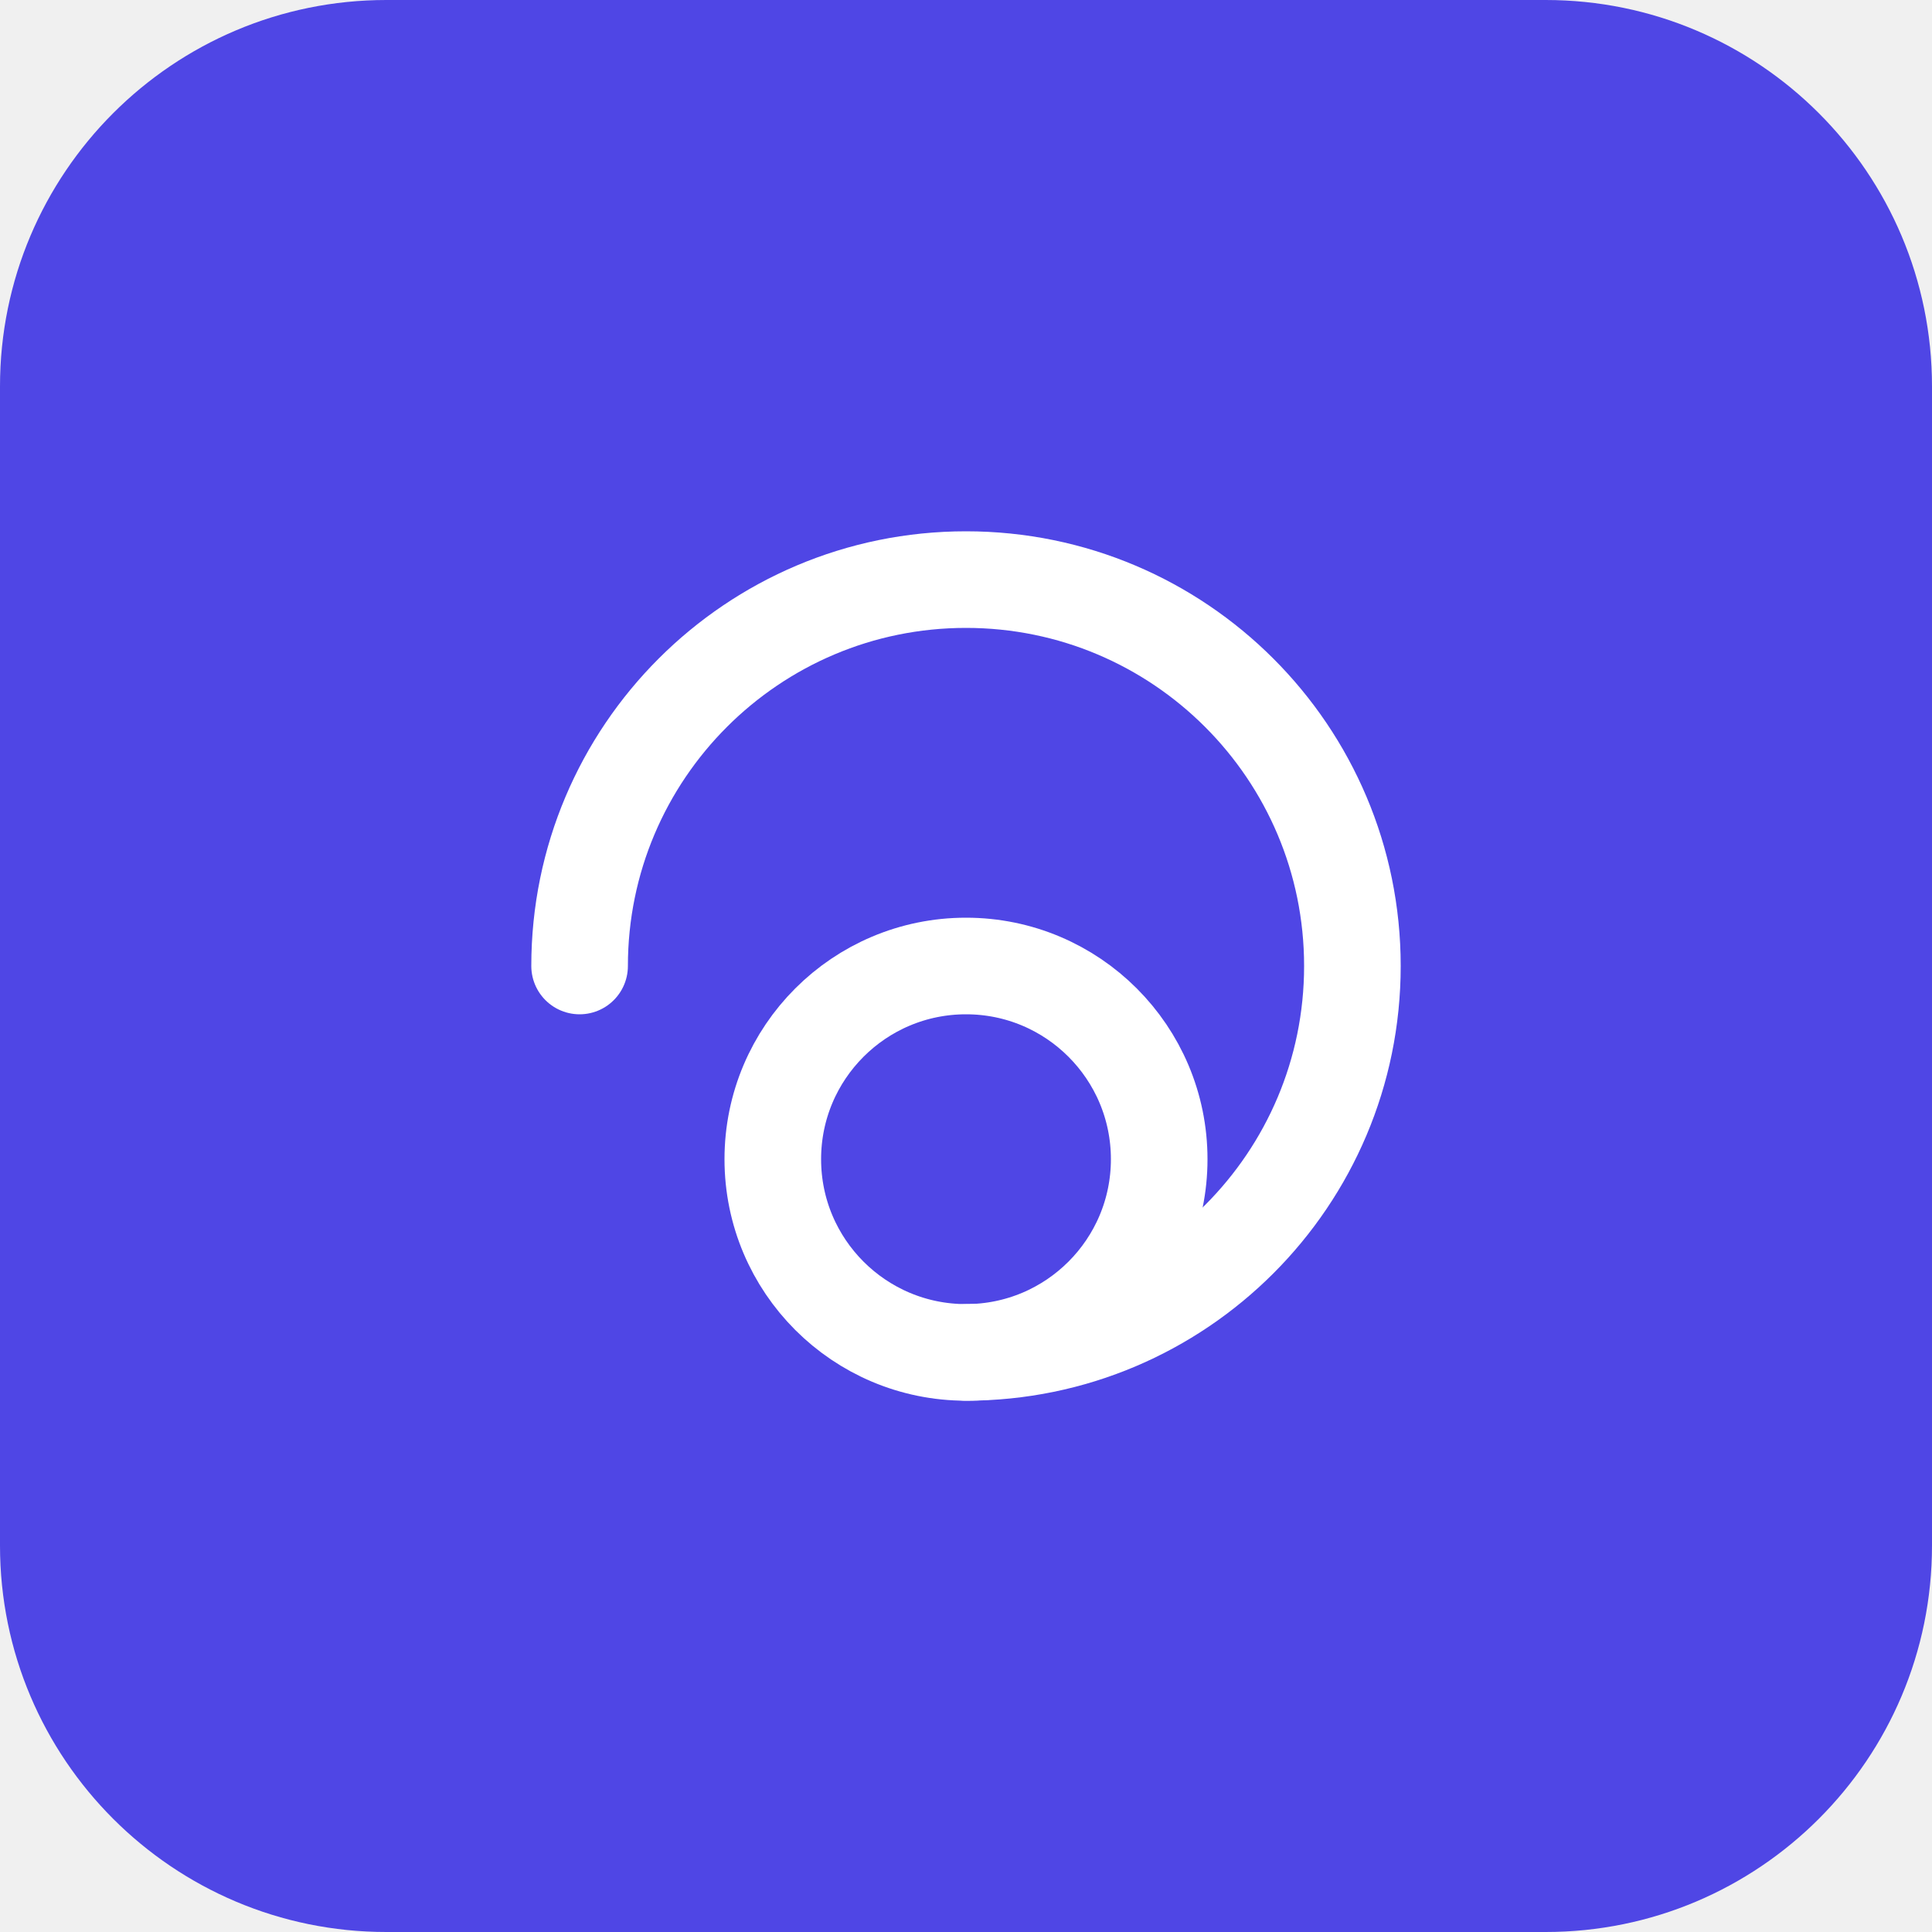
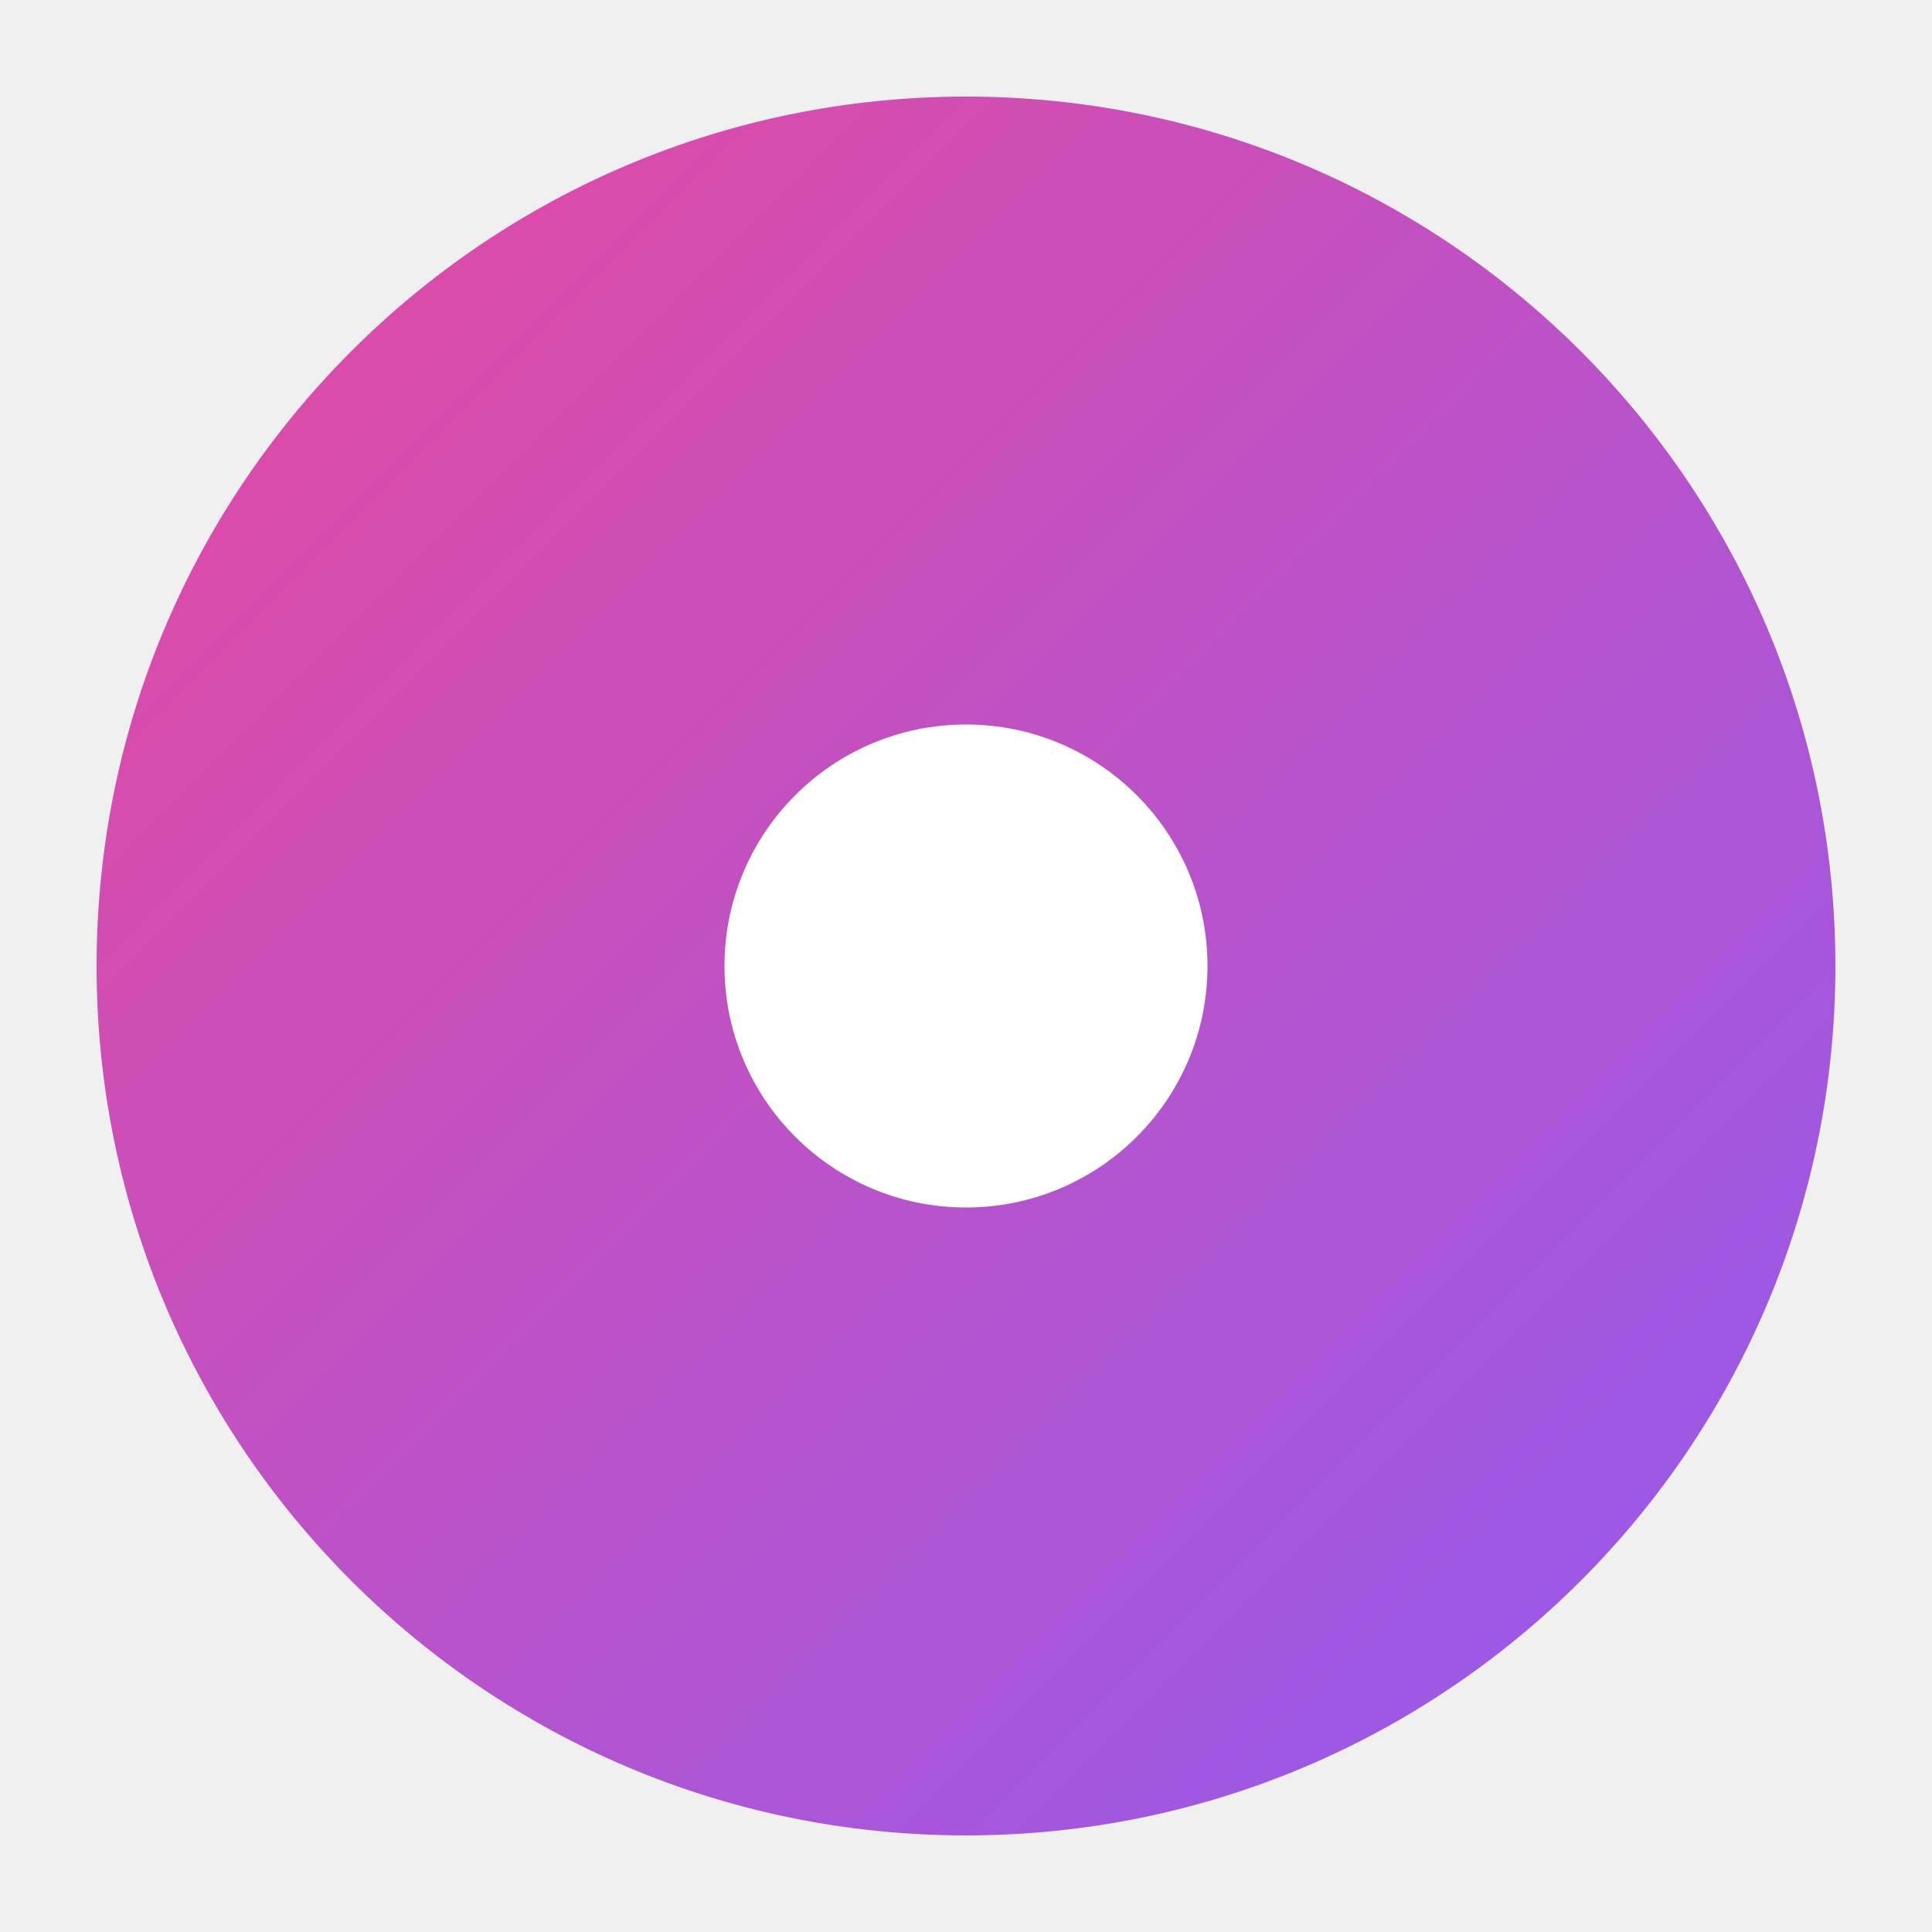
<svg xmlns="http://www.w3.org/2000/svg" width="40" height="40" viewBox="0 0 40 40" fill="none">
-   <rect width="40" height="40" rx="8" fill="#4F46E5" />
-   <path d="M12 20C12 15.582 15.582 12 20 12C24.418 12 28 15.582 28 20C28 24.418 24.418 28 20 28" stroke="white" stroke-width="2" stroke-linecap="round" />
-   <path d="M20 28C17.791 28 16 26.209 16 24C16 21.791 17.791 20 20 20C22.209 20 24 21.791 24 24C24 26.209 22.209 28 20 28" stroke="white" stroke-width="2" stroke-linecap="round" />
+   <circle cx="20" cy="20" r="18" fill="url(#gradient)" />
+   <path d="M15 20C15 17.239 17.239 15 20 15C22.761 15 25 17.239 25 20C25 22.761 22.761 25 20 25C17.239 25 15 22.761 15 20Z" fill="white" />
+   <defs>
+     <linearGradient id="gradient" x1="0" y1="0" x2="40" y2="40" gradientUnits="userSpaceOnUse">
+       <stop offset="0%" stop-color="#EC4899" />
+       <stop offset="100%" stop-color="#8B5CF6" />
+     </linearGradient>
+   </defs>
</svg>
